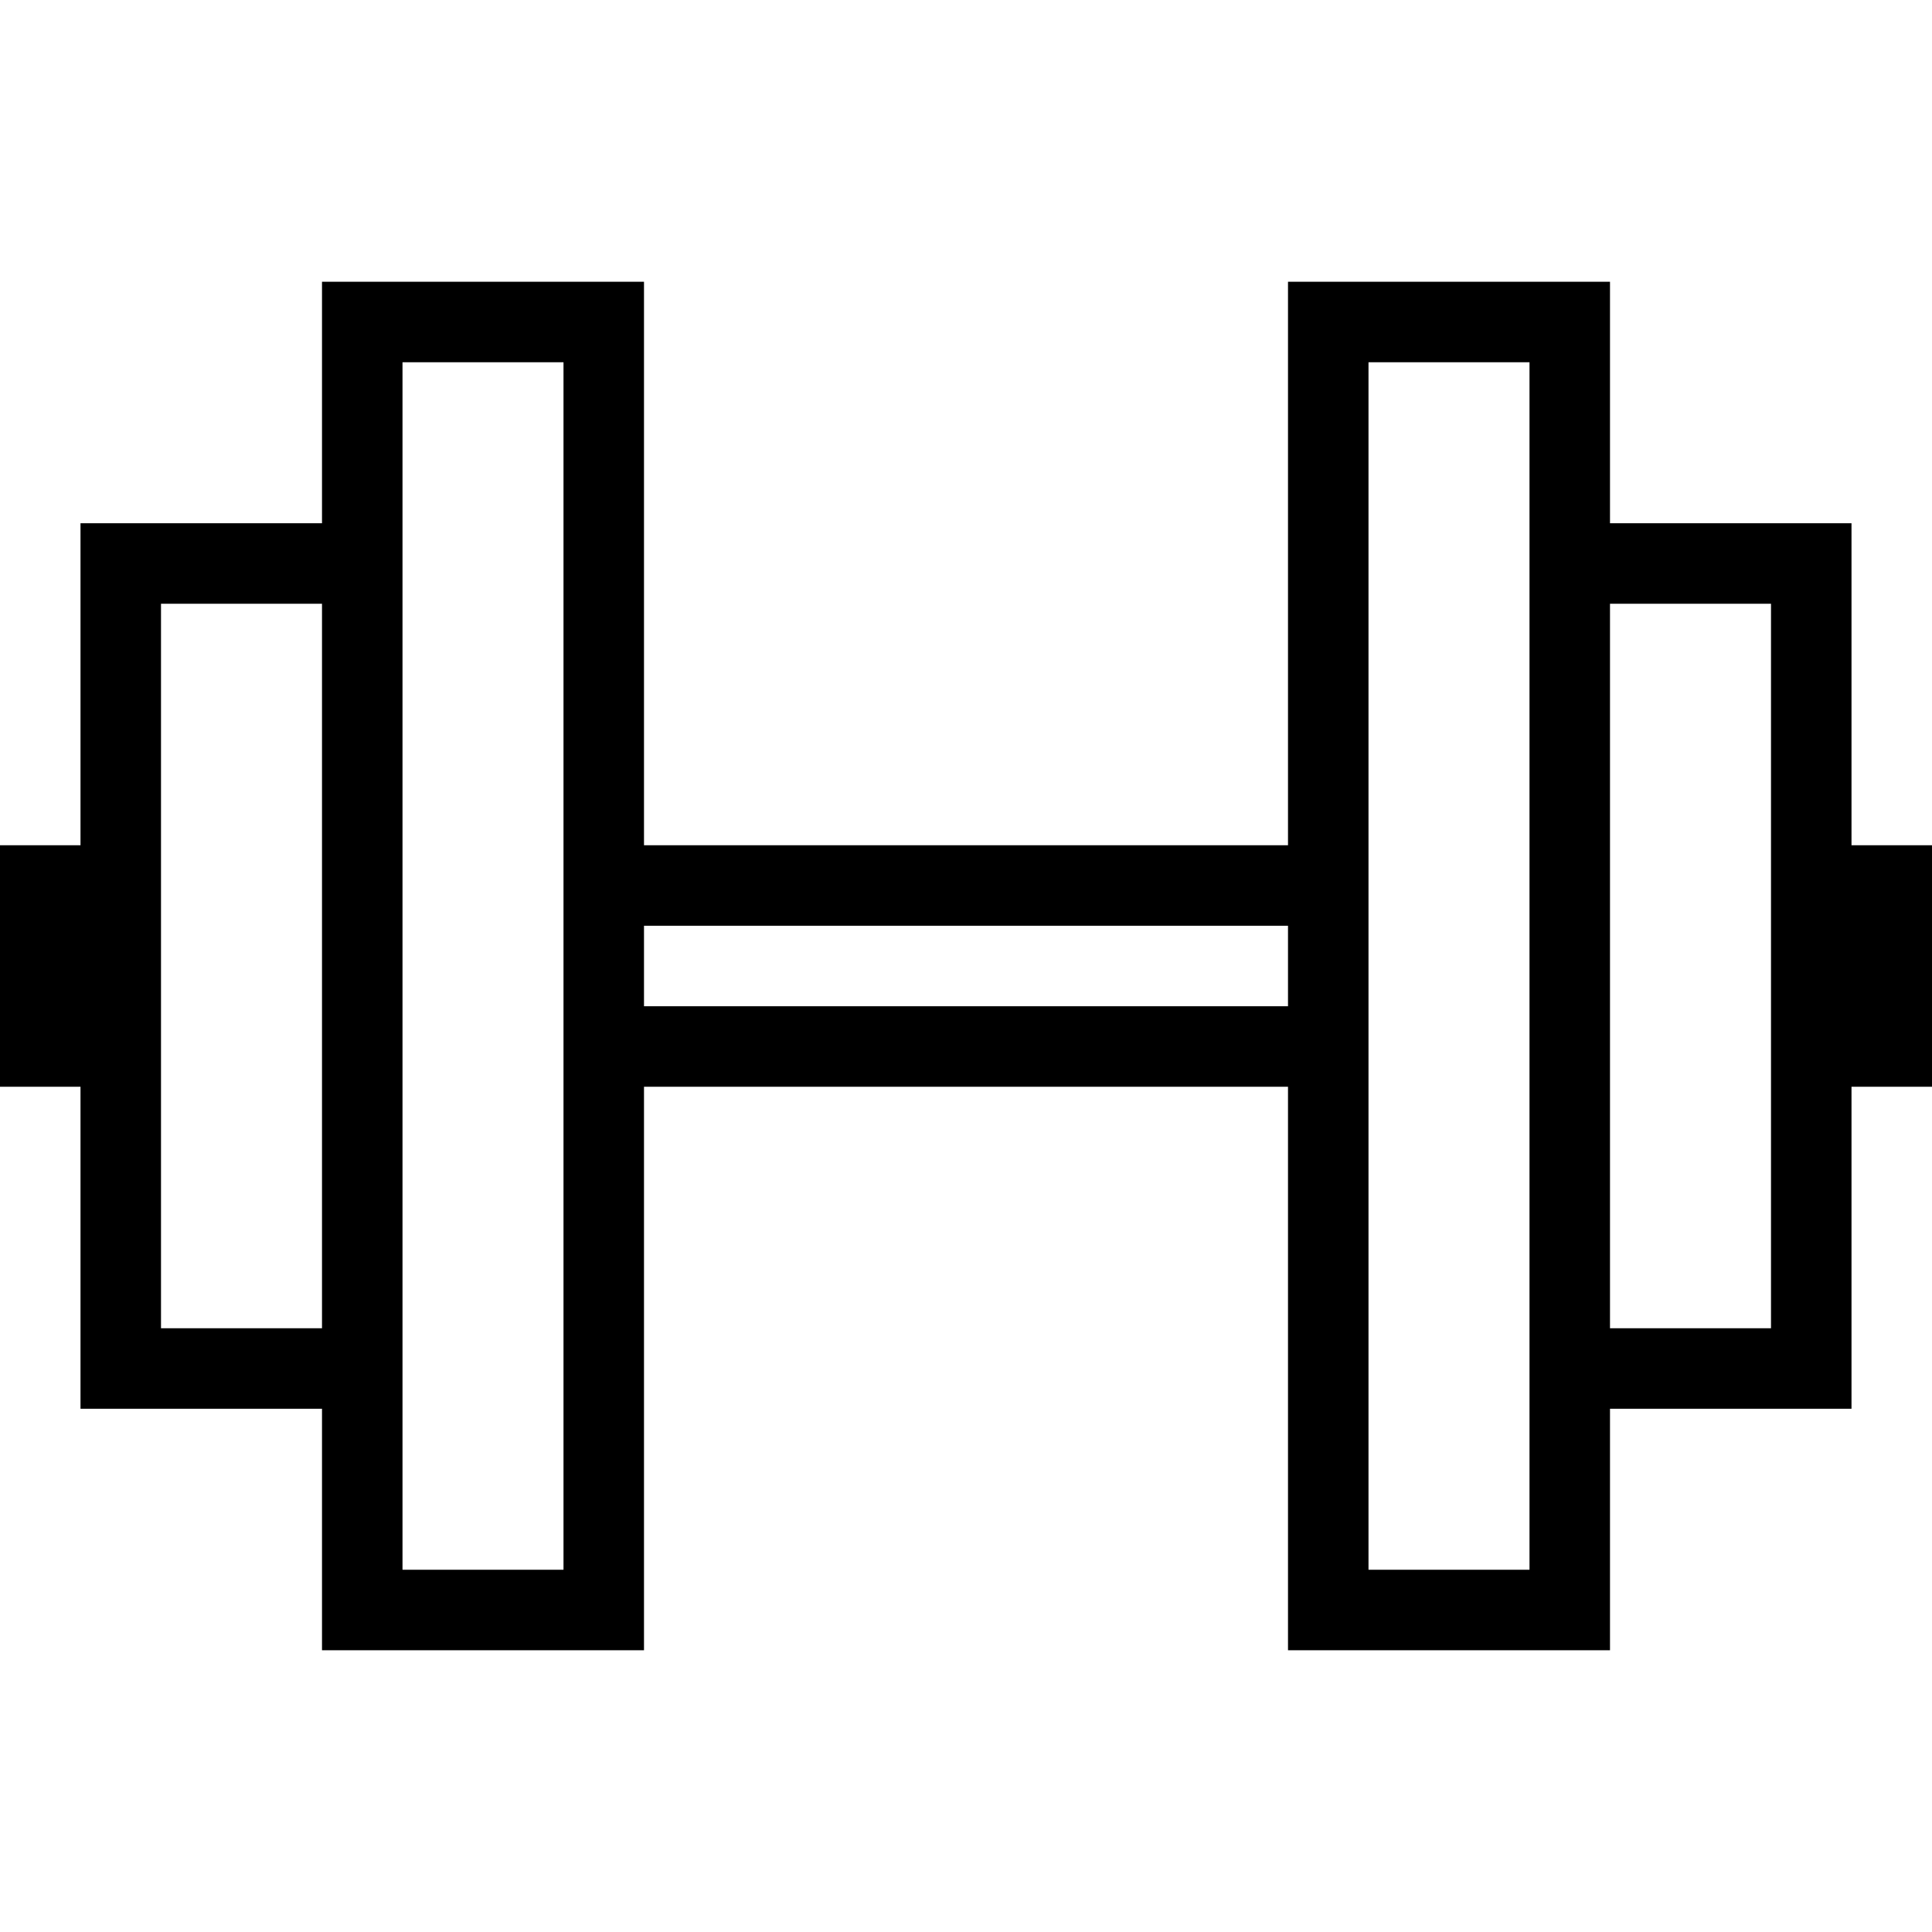
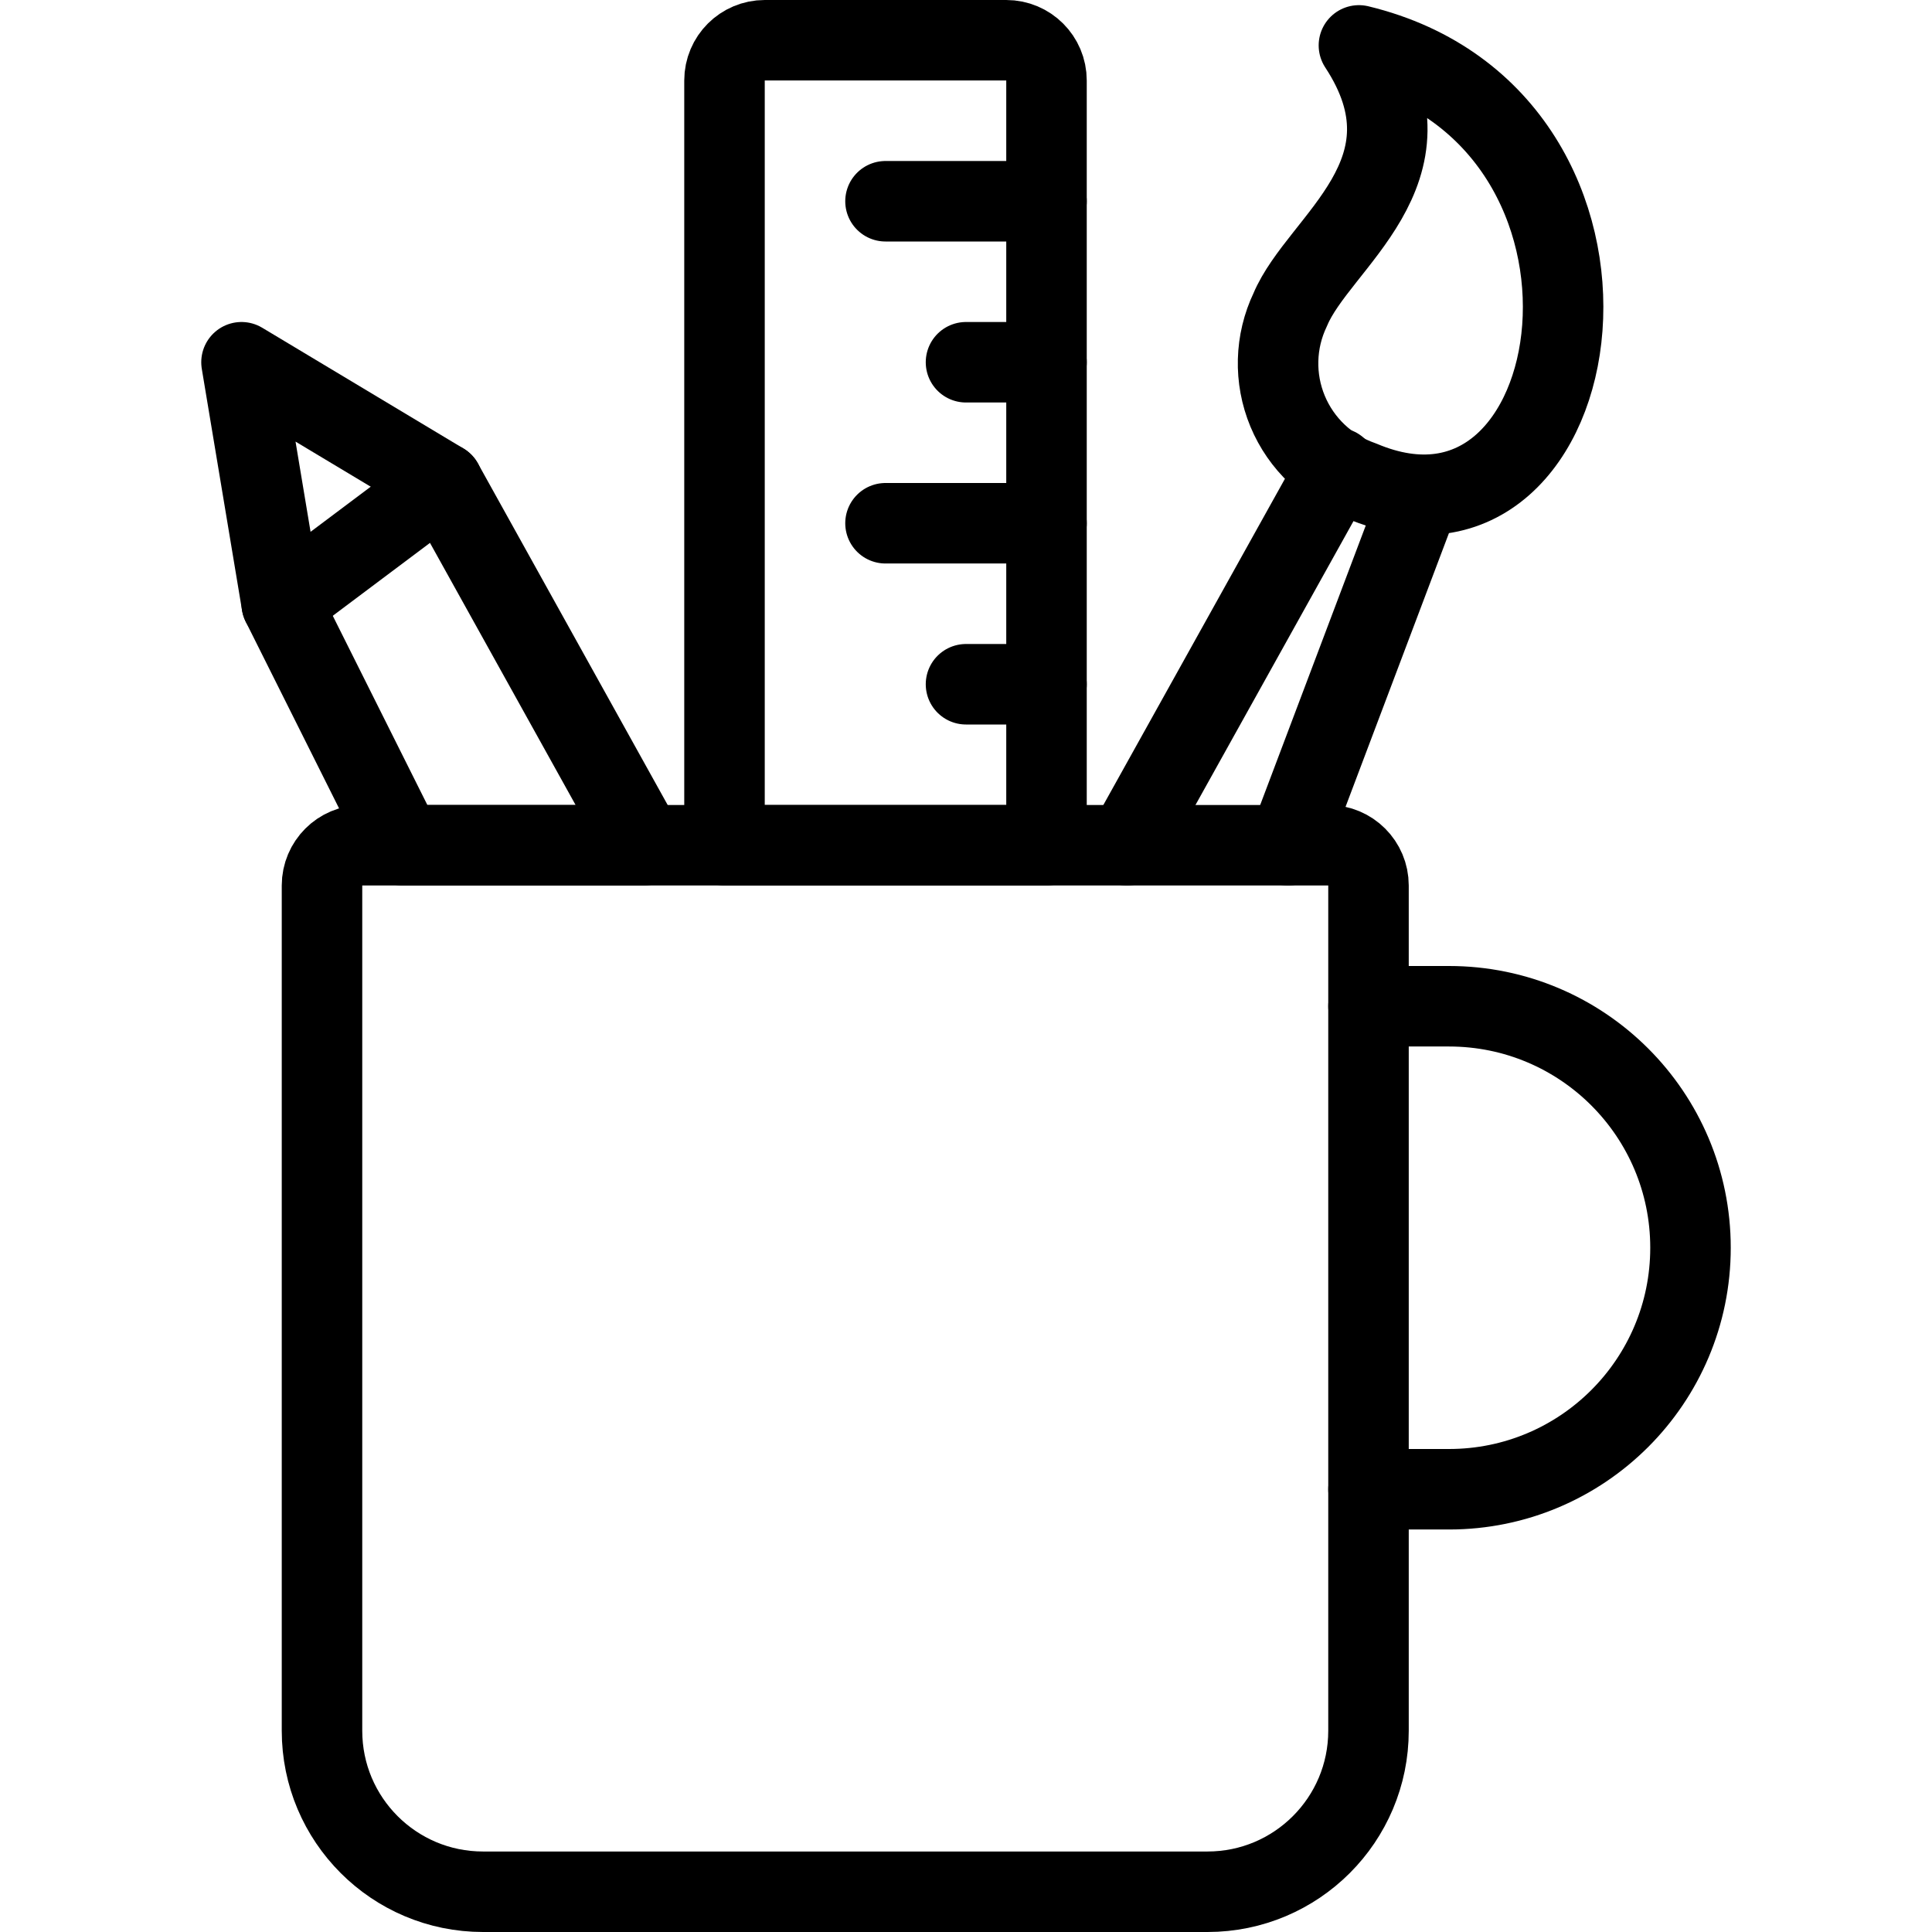
- <svg xmlns="http://www.w3.org/2000/svg" xmlns:xlink="http://www.w3.org/1999/xlink" viewBox="0 0 48 48">
+ <svg xmlns="http://www.w3.org/2000/svg" viewBox="0 0 24 24">
  <defs>
-     <path fill="#000000" id="i-458" d="M46,21v-8h-6V7h-8v14H16V7H8v6H2v8H0v6h2v8h6v6h8V27h16v14h8v-6h6v-8h2v-6H46z M8,33H4v-6v-6v-6h4V33z M14,21v6v12h-4v-4V13 V9h4V21z M32,25H16v-2h16V25z M38,13v22v4h-4V27v-6V9h4V13z M44,21v6v6h-4V15h4V21z" />
+     <style>.a{fill:none;stroke:#000;stroke-linecap:round;stroke-linejoin:round;}</style>
  </defs>
-   <use x="0" y="0" xlink:href="#i-458" />
+   <path class="a" d="M17,12.5h1a3,3,0,0,1,0,6H17" />
+   <path class="a" d="M17,21.5a2,2,0,0,1-2,2H6a2,2,0,0,1-2-2V11a.5.5,0,0,1,.5-.5h12a.5.5,0,0,1,.5.5Z" />
+   <path class="a" d="M16.881.564c1.033,1.574-.5,2.437-.853,3.282a1.548,1.548,0,0,0,.885,2.129C19.813,7.2,20.677,1.482,16.881.564Z" />
+   <line class="a" x1="14" y1="10.5" x2="16.609" y2="5.813" />
+   <line class="a" x1="17.641" y1="6.156" x2="16" y2="10.5" />
+   <polygon class="a" points="8 10.5 5 10.5 3.5 7.5 3 4.5 5.5 6 8 10.5" />
+   <line class="a" x1="3.5" y1="7.5" x2="5.5" y2="6" />
+   <path class="a" d="M13,1a.5.5,0,0,0-.5-.5h-3A.5.5,0,0,0,9,1v9.5h4Z" />
+   <line class="a" x1="13" y1="2.5" x2="11" y2="2.5" />
+   <line class="a" x1="13" y1="4.5" x2="12" y2="4.5" />
+   <line class="a" x1="13" y1="6.5" x2="11" y2="6.5" />
+   <line class="a" x1="13" y1="8.5" x2="12" y2="8.5" />
</svg>
